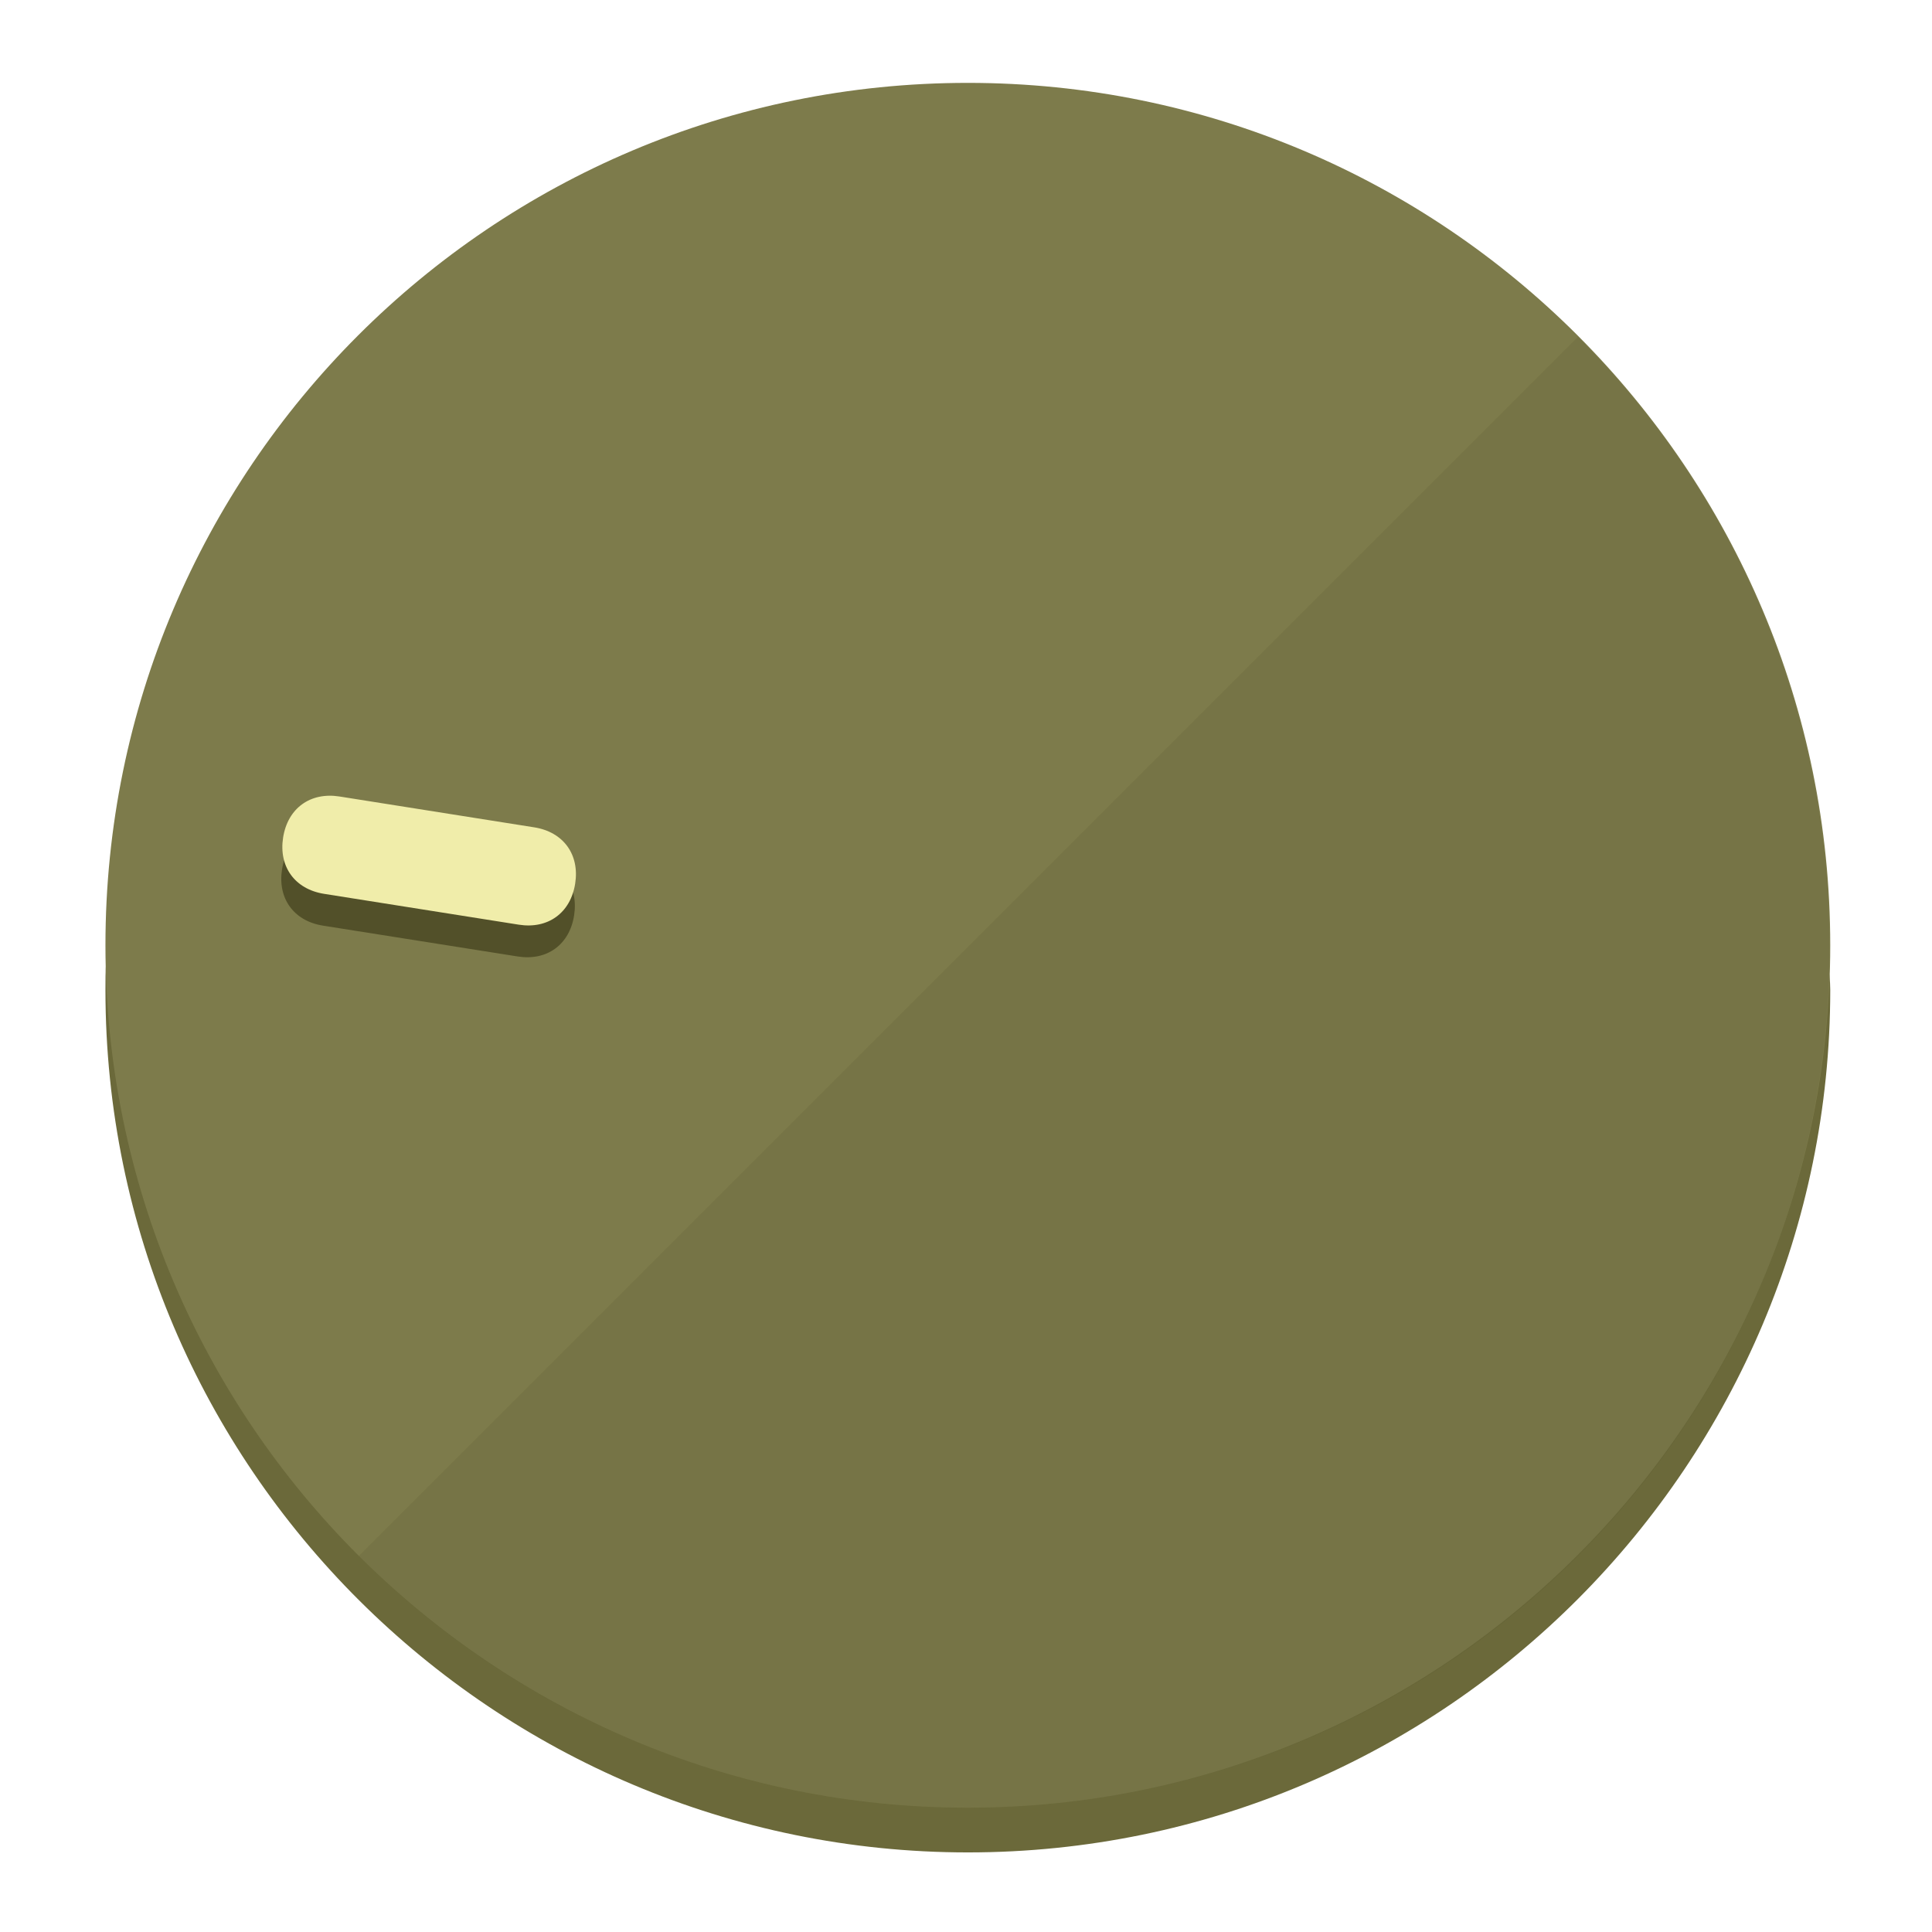
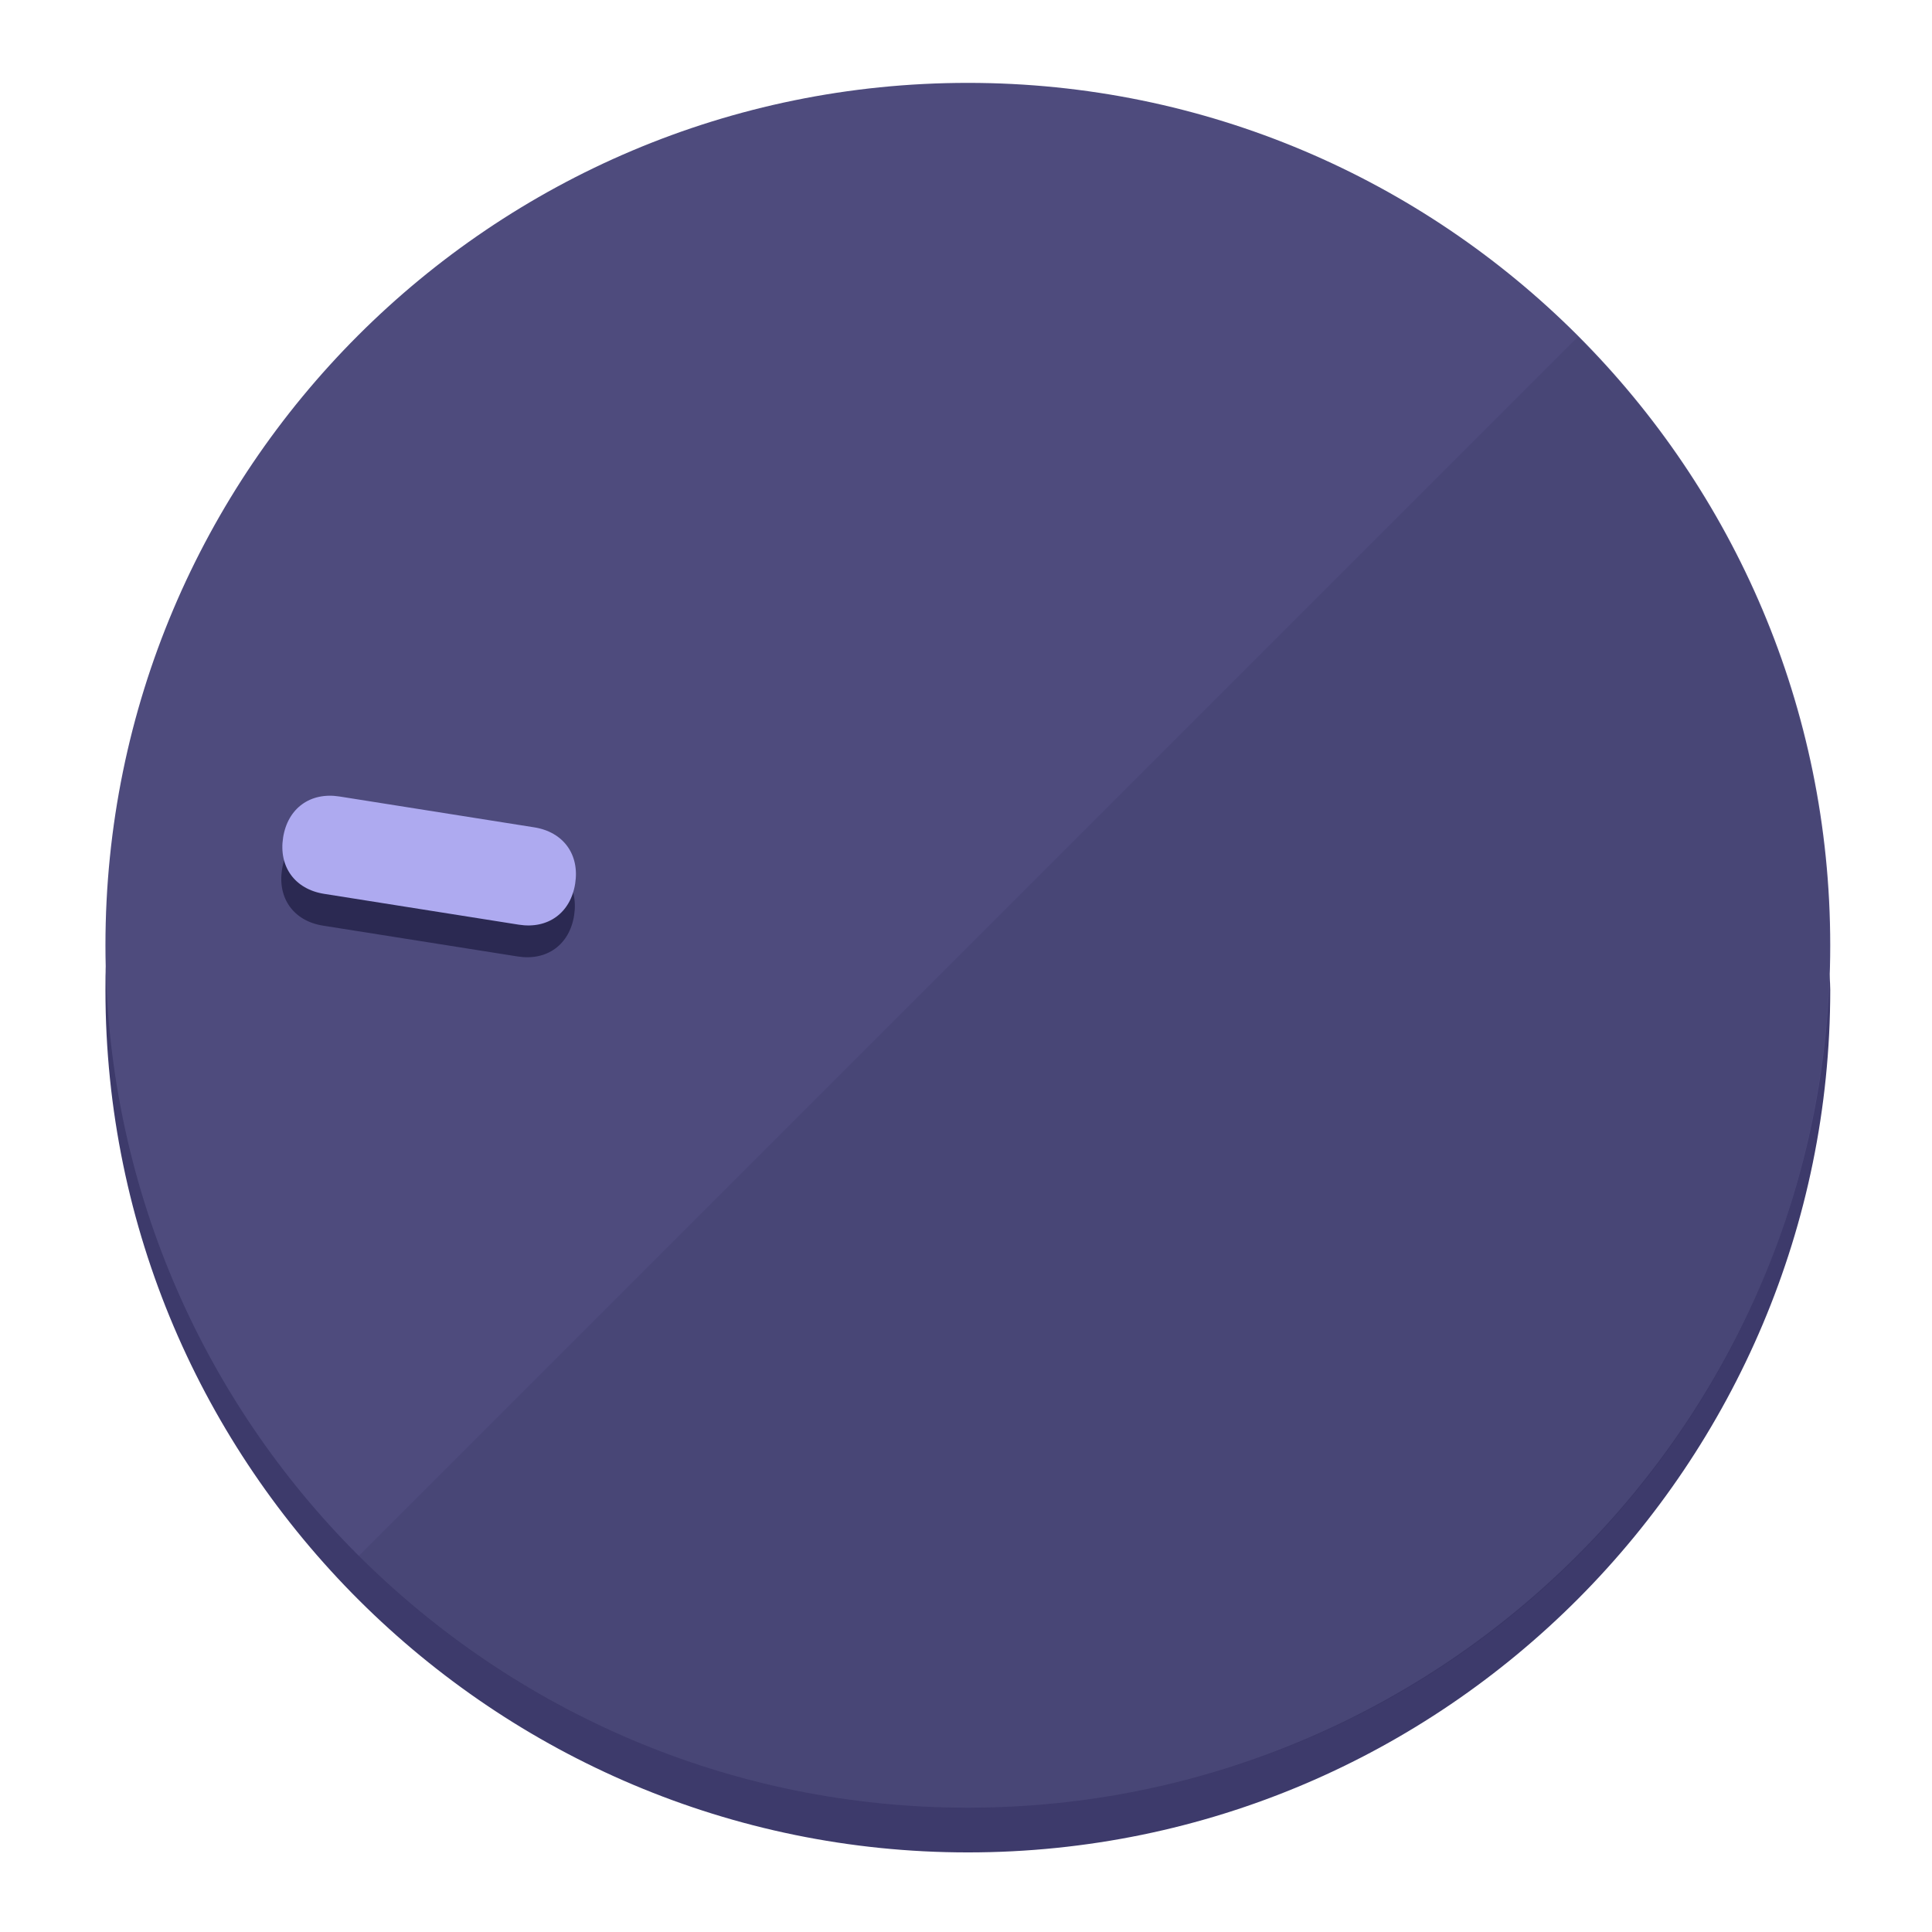
<svg xmlns="http://www.w3.org/2000/svg" height="120px" width="120px" version="1.1" id="Layer_1" viewBox="0 0 496.8 496.8" xml:space="preserve">
  <defs id="defs23" />
  <g id="g3158">
-     <path style="display:inline;fill:#6B693A;fill-opacity:1;stroke-width:1.584" d="m 248.875,445.92 c 116.582,0 212.89,-91.238 220.493,-205.286 0,5.069 1.267,8.87 1.267,13.939 0,121.651 -98.842,221.76 -221.76,221.76 -121.651,0 -221.76,-98.842 -221.76,-221.76 0,-5.069 0,-8.87 1.267,-13.939 7.603,114.048 103.91,205.286 220.493,205.286 z" id="path8" />
-     <circle style="display:inline;fill:#7D7B4B;fill-opacity:1;stroke-width:1.584" cx="248.875" cy="243.071" r="221.76" id="circle12" />
-     <path style="display:inline;fill:#525029;fill-opacity:0.154;stroke-width:1.587" d="m 405.744,86.606 c 86.308,86.308 86.308,227.193 0,313.5 -86.308,86.308 -227.193,86.308 -313.5,0" id="path14" />
+     <path style="display:inline;fill:#3D3A6B;fill-opacity:1;stroke-width:1.584" d="m 248.875,445.92 c 116.582,0 212.89,-91.238 220.493,-205.286 0,5.069 1.267,8.87 1.267,13.939 0,121.651 -98.842,221.76 -221.76,221.76 -121.651,0 -221.76,-98.842 -221.76,-221.76 0,-5.069 0,-8.87 1.267,-13.939 7.603,114.048 103.91,205.286 220.493,205.286 z" id="path8" />
+     <circle style="display:inline;fill:#4E4B7D;fill-opacity:1;stroke-width:1.584" cx="248.875" cy="243.071" r="221.76" id="circle12" />
+     <path style="display:inline;fill:#2B2952;fill-opacity:0.154;stroke-width:1.587" d="m 405.744,86.606 c 86.308,86.308 86.308,227.193 0,313.5 -86.308,86.308 -227.193,86.308 -313.5,0" id="path14" />
  </g>
  <g id="g3198">
    <circle style="display:none;fill:#000000;fill-opacity:0;stroke-width:1.584" cx="-201.714" cy="283.513" r="221.76" id="circle12-3" transform="rotate(-81)" />
-     <path style="display:inline;fill:#525029;fill-opacity:1;stroke-width:1.584" d="m 137.089,220.92 c 7.51,1.189 11.723,6.989 10.534,14.498 v 0 c -1.189,7.51 -6.989,11.723 -14.498,10.534 L 83.061,238.023 C 75.551,236.834 71.338,231.034 72.527,223.525 v 0 c 1.189,-7.51 6.989,-11.723 14.498,-10.534 z" id="path3789" />
-     <path style="display:inline;fill:#F0EDAA;stroke-width:1.584" d="m 137.365,212.742 c 7.51,1.189 11.723,6.989 10.534,14.498 v 0 c -1.189,7.51 -6.989,11.723 -14.498,10.534 l -50.064,-7.929 c -7.51,-1.189 -11.723,-6.989 -10.534,-14.498 v 0 c 1.189,-7.51 6.989,-11.723 14.498,-10.534 z" id="path915" />
+     <path style="display:inline;fill:#2B2952;fill-opacity:1;stroke-width:1.584" d="m 137.089,220.92 c 7.51,1.189 11.723,6.989 10.534,14.498 v 0 c -1.189,7.51 -6.989,11.723 -14.498,10.534 L 83.061,238.023 C 75.551,236.834 71.338,231.034 72.527,223.525 v 0 c 1.189,-7.51 6.989,-11.723 14.498,-10.534 z" id="path3789" />
+     <path style="display:inline;fill:#AEAAF0;stroke-width:1.584" d="m 137.365,212.742 c 7.51,1.189 11.723,6.989 10.534,14.498 v 0 c -1.189,7.51 -6.989,11.723 -14.498,10.534 l -50.064,-7.929 c -7.51,-1.189 -11.723,-6.989 -10.534,-14.498 v 0 c 1.189,-7.51 6.989,-11.723 14.498,-10.534 z" id="path915" />
  </g>
</svg>
